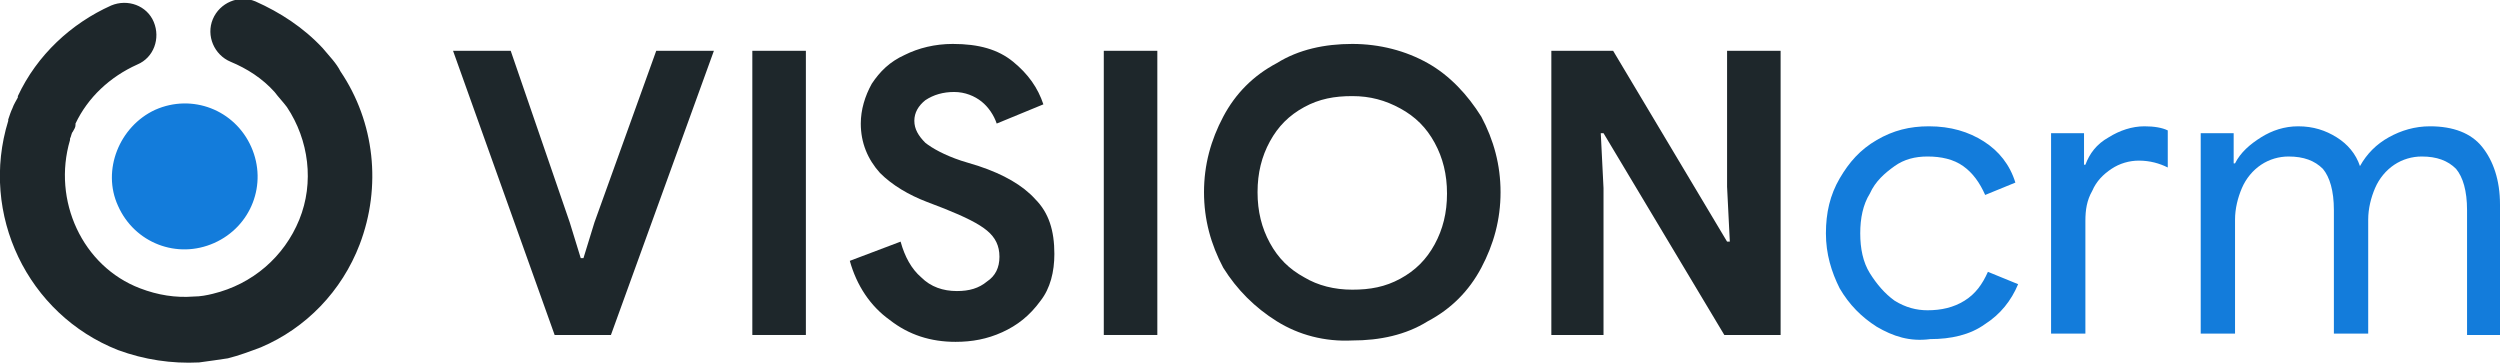
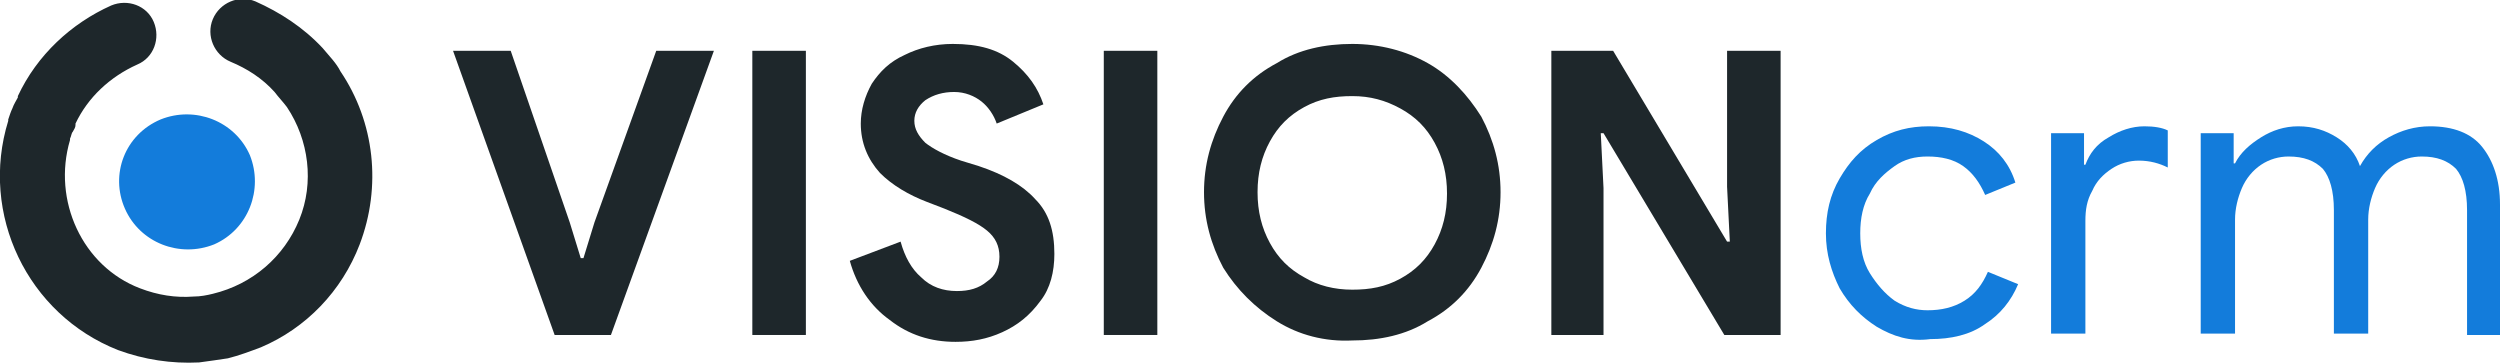
<svg xmlns="http://www.w3.org/2000/svg" version="1.1" id="Layer_2_9_" x="0px" y="0px" viewBox="0 0 182.1 26.4" style="enable-background:new 0 0 182.1 26.4;" xml:space="preserve">
  <style type="text/css">
	.st0{enable-background:new    ;}
	.st1{fill:#1E272B;}
	.st2{fill:#137CDB;}
</style>
  <g id="Layer_2_10_">
    <g>
      <g class="st0">
        <path class="st1" d="M33,3.7h4.2l4.3,12.5l0.8,2.6h0.2l0.8-2.6l4.5-12.5H52l-7.5,20.7h-4.1L33,3.7z" />
        <path class="st1" d="M54.8,3.7h3.9v20.7h-3.9V3.7z" />
        <path class="st1" d="M64.8,23.3c-1.4-1-2.4-2.5-2.9-4.3l3.7-1.4c0.3,1.1,0.8,2,1.5,2.6c0.7,0.7,1.6,1,2.6,1     c0.9,0,1.6-0.2,2.2-0.7c0.6-0.4,0.9-1,0.9-1.8c0-0.8-0.3-1.4-0.9-1.9c-0.6-0.5-1.6-1-3.1-1.6l-1.3-0.5c-1.3-0.5-2.5-1.2-3.4-2.1     c-0.9-1-1.4-2.2-1.4-3.6C62.7,8,63,7,63.5,6.1c0.6-0.9,1.3-1.6,2.4-2.1c1-0.5,2.2-0.8,3.5-0.8c1.9,0,3.3,0.4,4.4,1.3     c1.1,0.9,1.8,1.9,2.2,3.1l-3.4,1.4c-0.2-0.6-0.6-1.2-1.1-1.6c-0.5-0.4-1.2-0.7-2-0.7c-0.8,0-1.5,0.2-2.1,0.6     c-0.5,0.4-0.8,0.9-0.8,1.5c0,0.6,0.3,1.1,0.8,1.6c0.5,0.4,1.4,0.9,2.6,1.3l1.3,0.4c1.8,0.6,3.2,1.4,4.1,2.4c1,1,1.4,2.3,1.4,4     c0,1.3-0.3,2.5-1,3.4C75,23,74.1,23.7,73,24.2c-1.1,0.5-2.2,0.7-3.4,0.7C67.8,24.9,66.2,24.4,64.8,23.3z" />
        <path class="st1" d="M80.4,3.7h3.9v20.7h-3.9V3.7z" />
        <path class="st1" d="M93,23.4c-1.6-1-2.9-2.3-3.9-3.9c-0.9-1.7-1.4-3.5-1.4-5.5c0-2,0.5-3.8,1.4-5.5c0.9-1.7,2.2-3,3.9-3.9     c1.6-1,3.5-1.4,5.5-1.4c2,0,3.9,0.5,5.5,1.4s2.9,2.3,3.9,3.9c0.9,1.7,1.4,3.5,1.4,5.5c0,2-0.5,3.8-1.4,5.5     c-0.9,1.7-2.2,3-3.9,3.9c-1.6,1-3.5,1.4-5.5,1.4C96.5,24.9,94.6,24.4,93,23.4z M102,20.3c1.1-0.6,1.9-1.4,2.5-2.5     c0.6-1.1,0.9-2.3,0.9-3.7c0-1.4-0.3-2.6-0.9-3.7c-0.6-1.1-1.4-1.9-2.5-2.5s-2.2-0.9-3.5-0.9S96.1,7.2,95,7.8     c-1.1,0.6-1.9,1.4-2.5,2.5c-0.6,1.1-0.9,2.3-0.9,3.7c0,1.4,0.3,2.6,0.9,3.7c0.6,1.1,1.4,1.9,2.5,2.5c1,0.6,2.2,0.9,3.5,0.9     S100.9,20.9,102,20.3z" />
        <path class="st1" d="M113,3.7h4.5l8.3,13.9h0.2l-0.2-4V3.7h3.9v20.7h-4.1l-8.8-14.7h-0.2l0.2,4v10.7H113V3.7z" />
        <path class="st2" d="M136.7,23.8c-1.1-0.7-2-1.6-2.7-2.8c-0.6-1.2-1-2.5-1-4s0.3-2.8,1-4s1.5-2.1,2.7-2.8s2.4-1,3.8-1     c1.6,0,2.9,0.4,4,1.1c1.1,0.7,1.9,1.7,2.3,3l-2.2,0.9c-0.4-0.9-0.9-1.6-1.6-2.1s-1.6-0.7-2.6-0.7c-0.9,0-1.7,0.2-2.4,0.7     s-1.4,1.1-1.8,2c-0.5,0.8-0.7,1.8-0.7,2.9c0,1.1,0.2,2.1,0.7,2.9c0.5,0.8,1.1,1.5,1.8,2c0.8,0.5,1.6,0.7,2.4,0.7     c1,0,1.9-0.2,2.7-0.7c0.8-0.5,1.3-1.2,1.7-2.1l2.2,0.9c-0.5,1.2-1.3,2.2-2.4,2.9c-1.1,0.8-2.5,1.1-4,1.1     C139.1,24.9,137.9,24.5,136.7,23.8z" />
        <path class="st2" d="M149.5,9.7h2.3V12h0.1c0.3-0.8,0.8-1.5,1.7-2c0.8-0.5,1.7-0.8,2.6-0.8c0.7,0,1.3,0.1,1.7,0.3v2.7     c-0.6-0.3-1.3-0.5-2.1-0.5c-0.7,0-1.4,0.2-2,0.6c-0.6,0.4-1.1,0.9-1.4,1.6c-0.4,0.7-0.5,1.4-0.5,2.2v8.2h-2.5V9.7z" />
        <path class="st2" d="M160.4,9.7h2.3v2.2h0.1c0.4-0.8,1.1-1.4,1.9-1.9c0.8-0.5,1.7-0.8,2.7-0.8c1.1,0,2,0.3,2.8,0.8     c0.8,0.5,1.4,1.2,1.7,2.1c0.5-0.9,1.2-1.6,2.1-2.1c0.9-0.5,1.9-0.8,3-0.8c1.7,0,3,0.5,3.8,1.5s1.3,2.4,1.3,4.2v9.5h-2.4v-9.1     c0-1.4-0.3-2.4-0.8-3c-0.6-0.6-1.4-0.9-2.5-0.9c-0.7,0-1.4,0.2-2,0.6c-0.6,0.4-1.1,1-1.4,1.7c-0.3,0.7-0.5,1.5-0.5,2.3v8.3H170     v-9c0-1.4-0.3-2.4-0.8-3c-0.6-0.6-1.4-0.9-2.5-0.9c-0.7,0-1.4,0.2-2,0.6c-0.6,0.4-1.1,1-1.4,1.7s-0.5,1.5-0.5,2.3v8.3h-2.5V9.7z" />
      </g>
    </g>
  </g>
-   <path id="Fill-7" class="st2" d="M8.6,15c1.2,2.7,4.3,3.9,7,2.7c2.7-1.2,3.9-4.3,2.7-7c-1.2-2.7-4.3-3.9-7-2.7  C8.7,9.2,7.4,12.4,8.6,15" />
+   <path id="Fill-7" class="st2" d="M9.1,15.2c1.1,2.5,4,3.6,6.5,2.6c2.5-1.1,3.6-4,2.6-6.5c-1.1-2.5-4-3.6-6.5-2.6  C9.1,9.8,8,12.7,9.1,15.2" />
  <path id="Fill-9" class="st1" d="M23.5,3.5C23.5,3.5,23.5,3.5,23.5,3.5c-1.4-1.5-3.1-2.6-4.9-3.4c-1.2-0.5-2.6,0.1-3.1,1.3  c-0.5,1.2,0.1,2.6,1.3,3.1c1.2,0.5,2.3,1.2,3.2,2.2c0,0,0,0,0,0c0.3,0.4,0.6,0.7,0.9,1.1c1.6,2.4,2,5.5,0.9,8.2  c-1.1,2.7-3.4,4.7-6.3,5.4l0,0c0,0,0,0,0,0c-0.4,0.1-0.9,0.2-1.4,0.2c-1.3,0.1-2.6-0.1-3.9-0.6C6,19.4,3.8,14.6,5.1,10.2l0,0l0-0.1  c0.1-0.2,0.1-0.4,0.2-0.5c0.1-0.2,0.2-0.3,0.2-0.5l0-0.1c0,0,0,0,0,0c0.9-1.9,2.5-3.4,4.5-4.3c1.2-0.5,1.7-1.9,1.2-3.1  c-0.5-1.2-1.9-1.7-3.1-1.2l0,0C5.2,1.7,2.7,4,1.3,7l0,0l0,0.1C1.2,7.3,1,7.6,0.9,7.9C0.8,8.1,0.7,8.4,0.6,8.7l0,0.1c0,0,0,0,0,0  c-2.1,6.8,1.4,14.1,8,16.7c1.9,0.7,3.9,1,5.9,0.9c0.8-0.1,1.4-0.2,2.1-0.3c0,0,0,0,0,0c0.8-0.2,1.6-0.5,2.4-0.8  c3.3-1.4,5.9-4.1,7.2-7.5c1.6-4.2,1.1-8.9-1.4-12.6C24.5,4.6,24,4.1,23.5,3.5" />
</svg>
